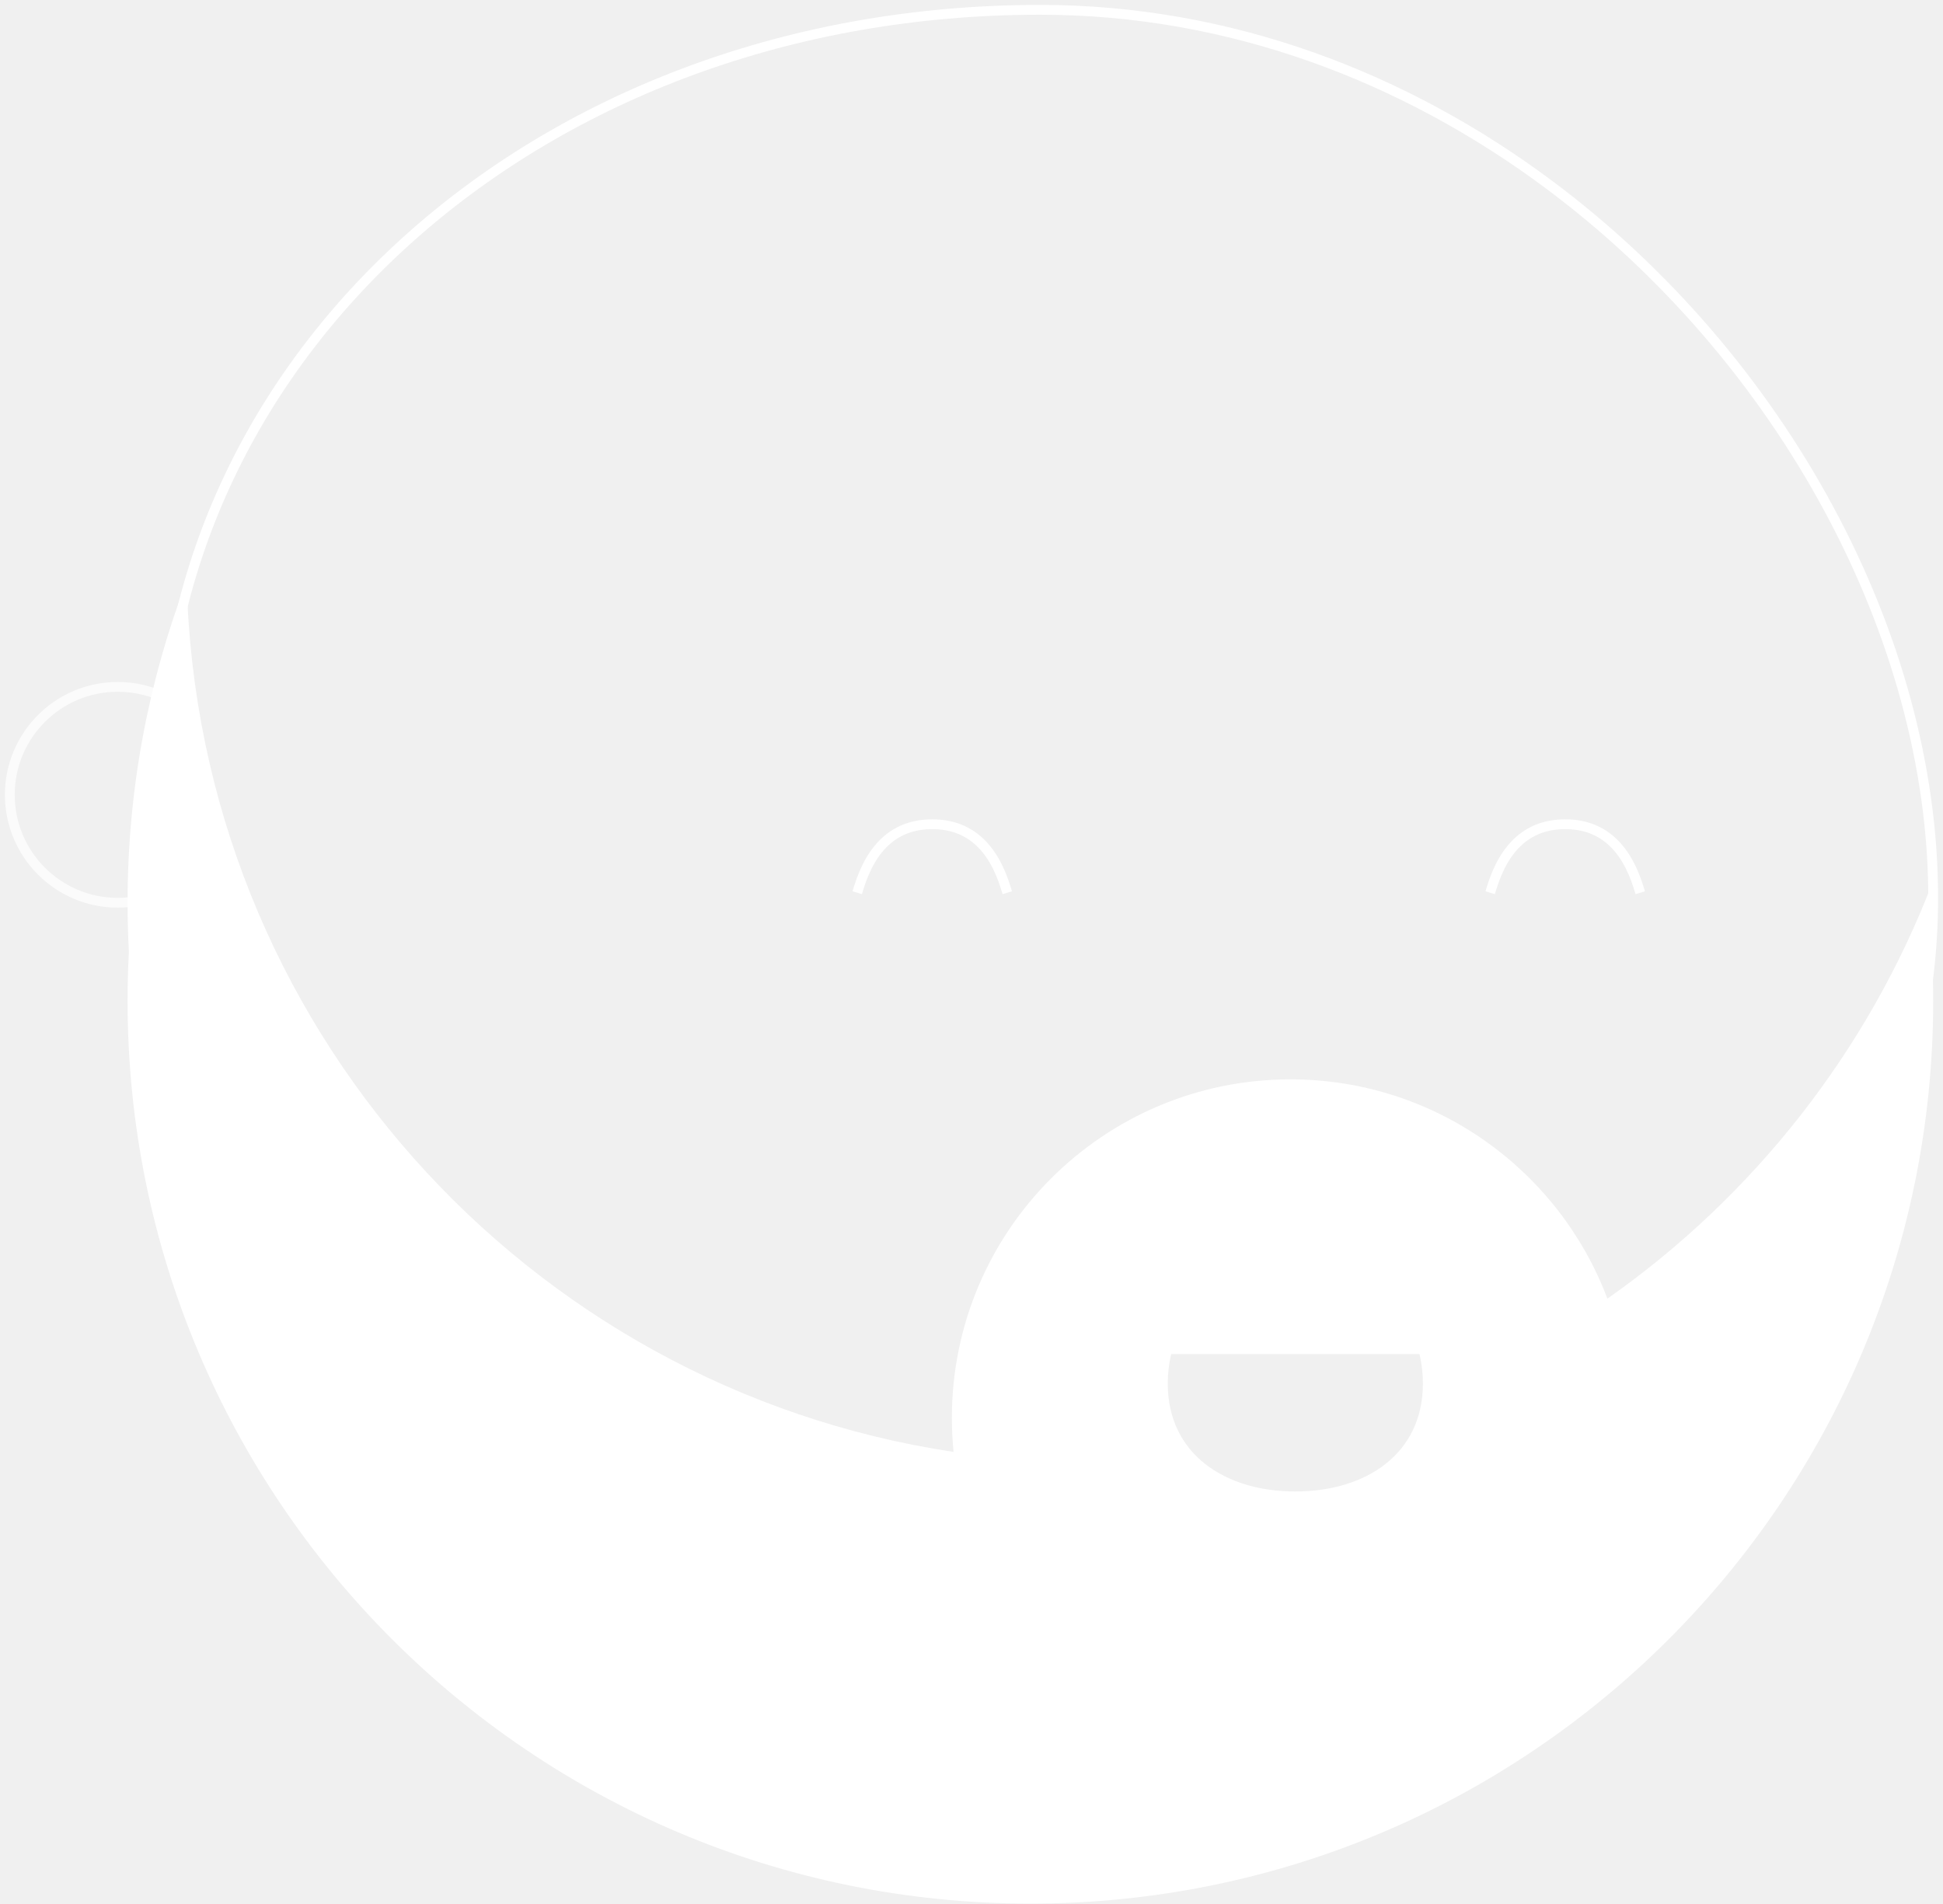
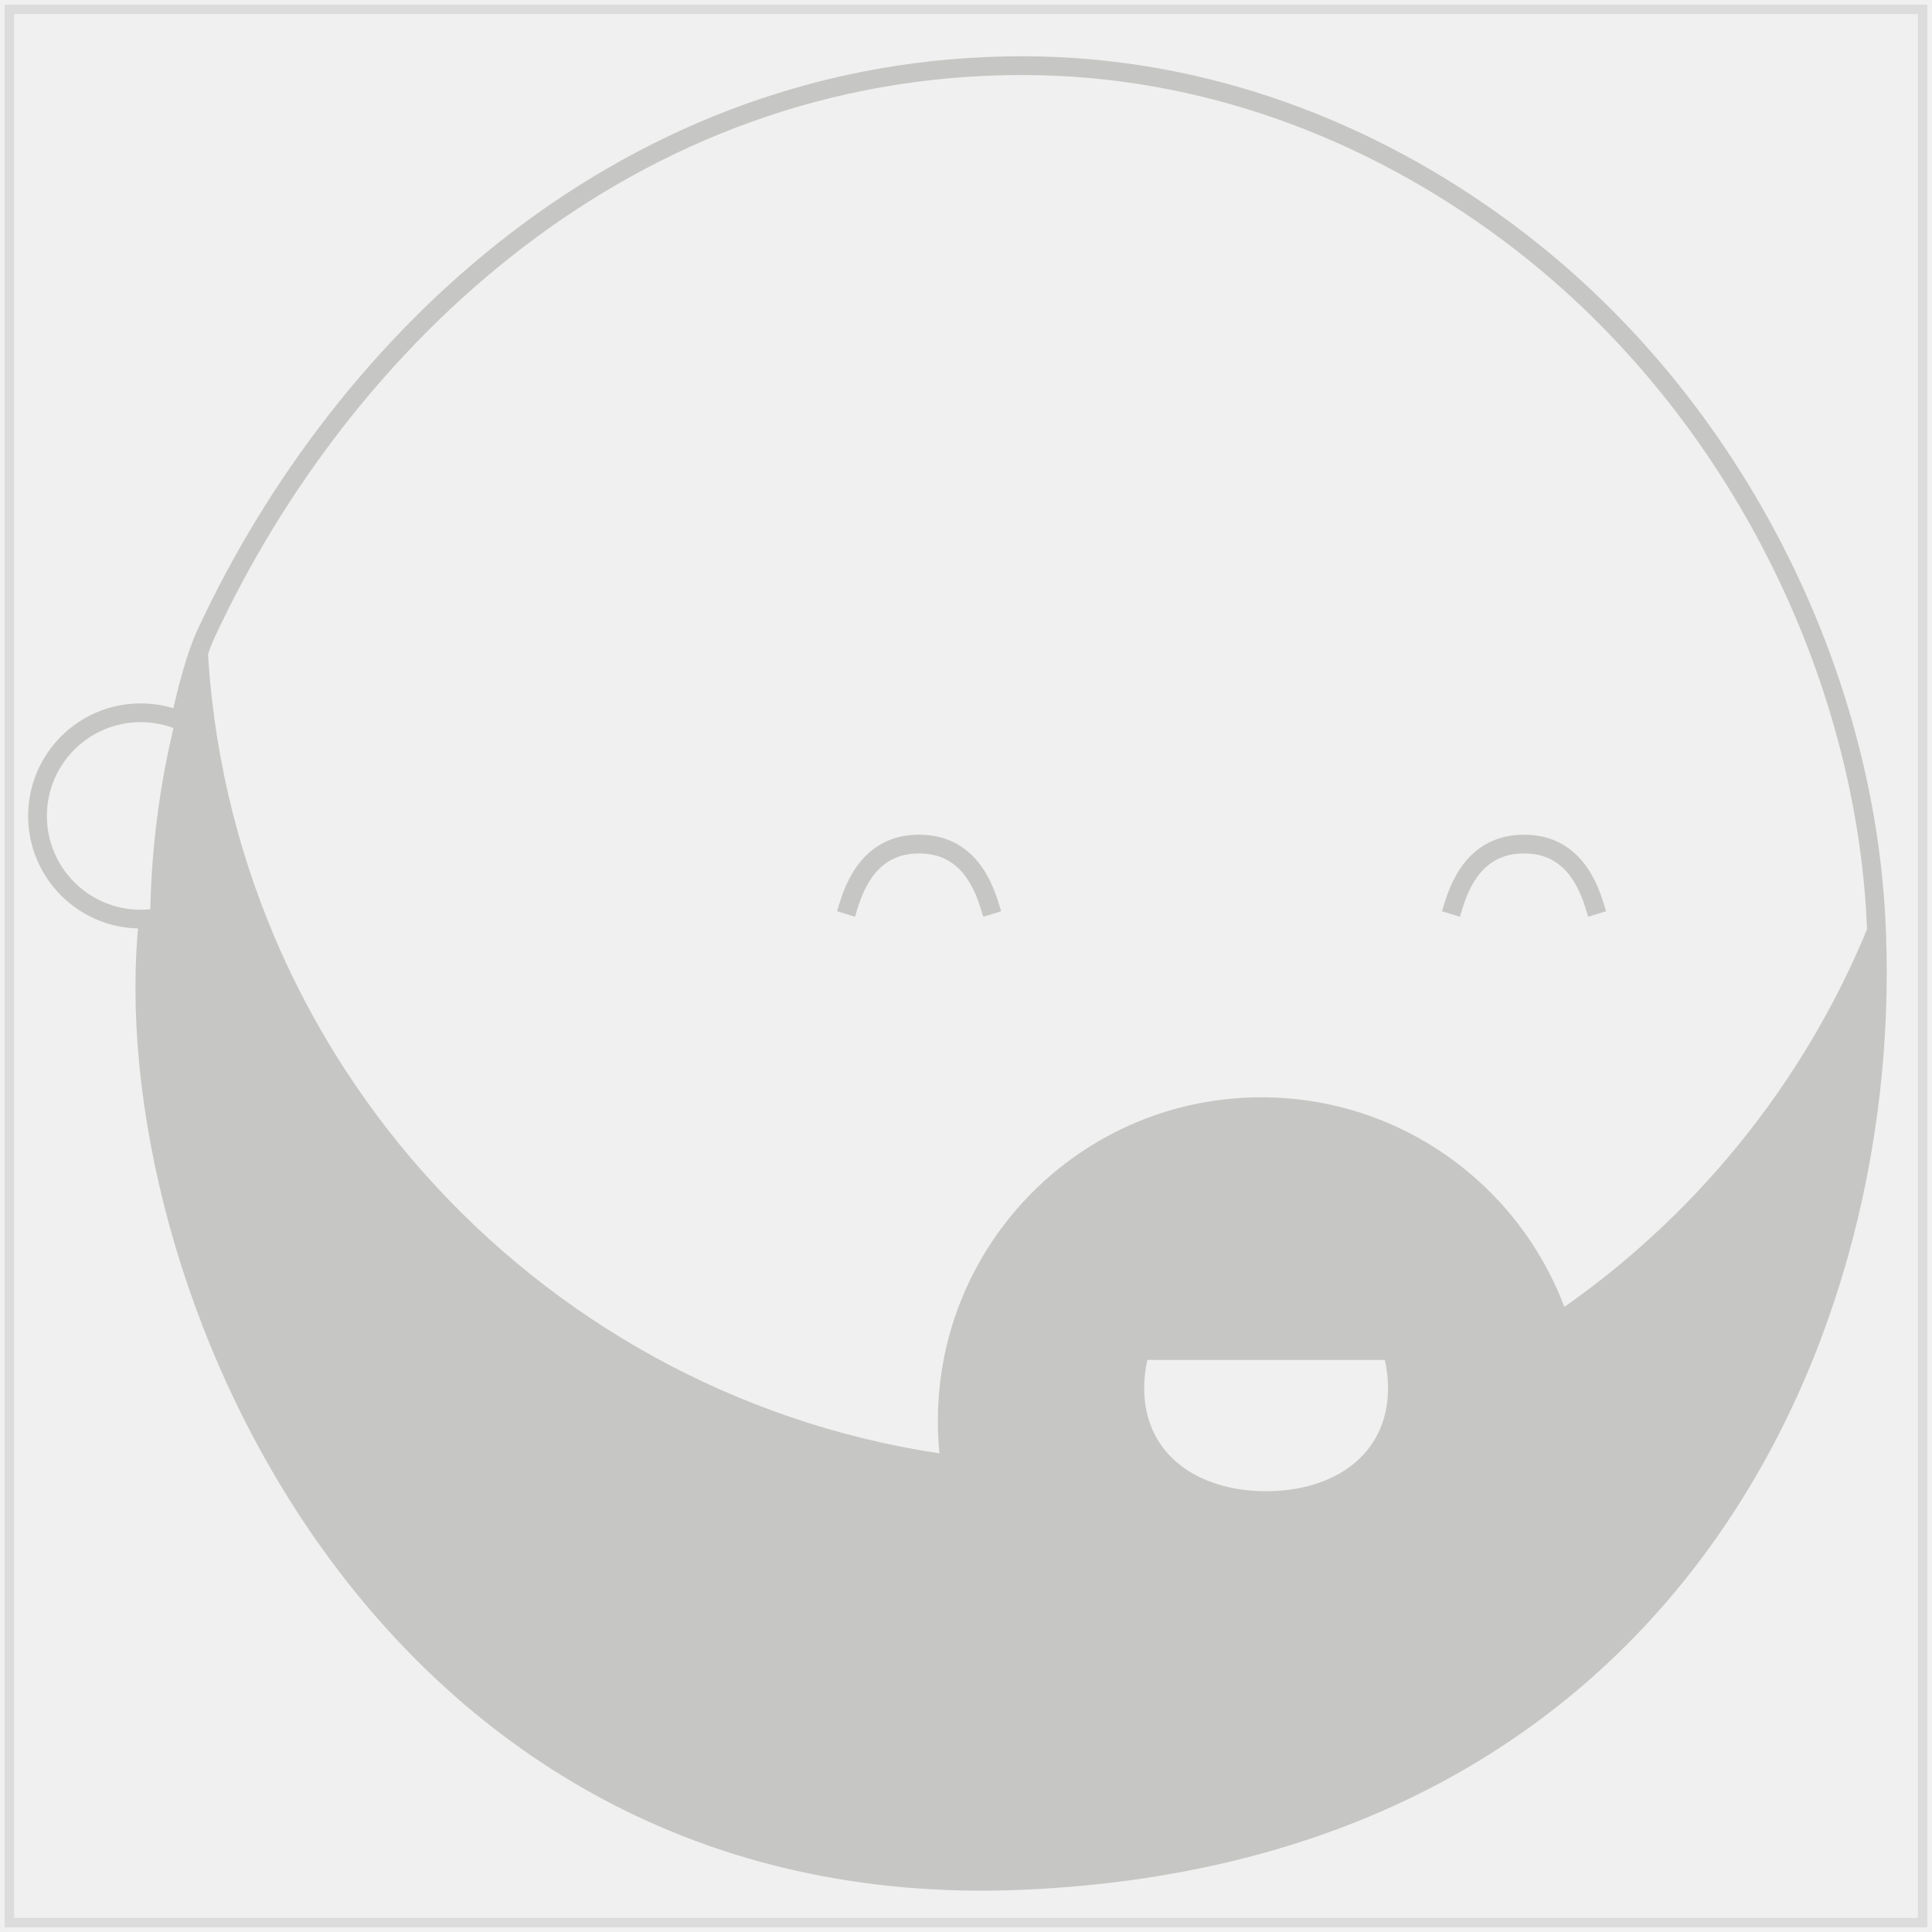
- <svg xmlns="http://www.w3.org/2000/svg" width="198px" height="194px" viewBox="0 0 198 194" version="1.1">
+ <svg xmlns="http://www.w3.org/2000/svg" width="206px" height="206px" viewBox="0 0 206 206" version="1.1">
  <defs />
  <g id="Page-1" stroke="none" stroke-width="1" fill="none" fill-rule="evenodd">
-     <g id="Face" transform="translate(1, 1)">
-       <path d="M105,156 C155.81,156 196,133.578 196,90.5 C196,63.845 180.613,35.527 156.844,17.81 C142.199,6.893 124.371,0 105,0 C54.19,0 15.5,34.922 15.5,78 C15.5,121.078 54.19,156 105,156 Z" id="Head" stroke="#FFFFFF" />
-       <path d="M16,70.199 C14.5,69.433 12.8,69 11,69 C4.925,69 0,73.925 0,80 C0,86.075 4.925,91 11,91 C12.8,91 14.5,90.567 16,89.801 L16,70.199 L16,70.199 Z" id="Combined-Shape" stroke="#FFFFFF" opacity="0.715" />
-       <path d="M162.8,131.35 C177.711,120.882 189.374,106.1 195.975,88.817 C195.992,89.542 196,90.27 196,91 C196,92.678 195.955,94.345 195.866,96 C195.955,97.655 196,99.322 196,101 C196,151.81 154.81,193 104,193 C53.19,193 12,151.81 12,101 C12,99.322 12.045,97.655 12.134,96 C12.045,94.345 12,92.678 12,91 C12,79.439 14.132,68.376 18.025,58.183 C19.076,103.311 52.622,140.403 96.172,146.968 C96.058,145.827 96,144.67 96,143.5 C96,124.446 111.446,109 130.5,109 C145.278,109 157.885,118.291 162.8,131.35 L162.8,131.35 Z M118.348,137 C118.12,137.963 118,138.967 118,140 C118,147.18 123.82,151 131,151 C138.18,151 144,147.18 144,140 C144,138.967 143.88,137.963 143.652,137 L118.348,137 Z" id="Combined-Shape" fill="#FFFFFF" />
-       <path d="M86.5,89.5 C87.833,85.167 90.333,83 94,83 C97.667,83 100.167,85.167 101.5,89.5" id="Eye-1" stroke="#FFFFFF" stroke-linecap="square" />
-       <path d="M151,89.5 C152.333,85.167 154.833,83 158.5,83 C162.167,83 164.667,85.167 166,89.5" id="Eye-2" stroke="#FFFFFF" stroke-linecap="square" />
+     <g id="DamianFace" transform="translate(1, 1)">
+       <rect id="Rectangle" stroke="#DCDCDC" x="0" y="0" width="204" height="204" />
+       <path d="M165.8,138.35 C180.711,127.882 192.374,113.1 198.975,95.817 C198.992,96.542 199,97.27 199,98 C199,99.678 198.955,101.345 198.866,103 C198.955,104.655 199,106.322 199,108 C199,158.81 157.81,200 107,200 C56.19,200 15,158.81 15,108 C15,106.322 15.045,104.655 15.134,103 C15.045,101.345 15,99.678 15,98 C15,86.439 17.132,75.376 21.025,65.183 C22.076,110.311 55.622,147.403 99.172,153.968 C99.058,152.827 99,151.67 99,150.5 C99,131.446 114.446,116 133.5,116 C148.278,116 160.885,125.291 165.8,138.35 L165.8,138.35 Z M121.348,144 C121.12,144.963 121,145.967 121,147 C121,154.18 126.82,158 134,158 C141.18,158 147,154.18 147,147 C147,145.967 146.88,144.963 146.652,144 L121.348,144 Z" id="Combined-Shape" fill="#C6C7C4" fill-rule="nonzero" />
+       <path d="M14.823,96.97 C10.743,134.784 39.398,202.461 108,199.5 C177.5,196.5 201.5,140.5 199,96.5 C197.488,69.892 183.613,41.527 159.844,23.81 C145.199,12.893 127.371,6 108,6 C66.052,6 35.525,35.262 21,66.5 C19.957,68.742 19.023,72.119 18.211,75.835 C16.914,75.297 15.492,75 14,75 C7.925,75 3,79.925 3,86 C3,92.075 7.925,97 14,97 C14.277,97 14.551,96.99 14.823,96.97 Z" id="Combined-Shape" stroke="#C6C7C4" stroke-width="2" />
+       <path d="M89.5,95.5 C90.833,91.167 93.333,89 97,89 C100.667,89 103.167,91.167 104.5,95.5" id="Eye-1" stroke="#C6C7C4" stroke-width="2" stroke-linecap="square" />
+       <path d="M154,95.5 C155.333,91.167 157.833,89 161.5,89 C165.167,89 167.667,91.167 169,95.5" id="Eye-2" stroke="#C6C7C4" stroke-width="2" stroke-linecap="square" />
    </g>
  </g>
</svg>
